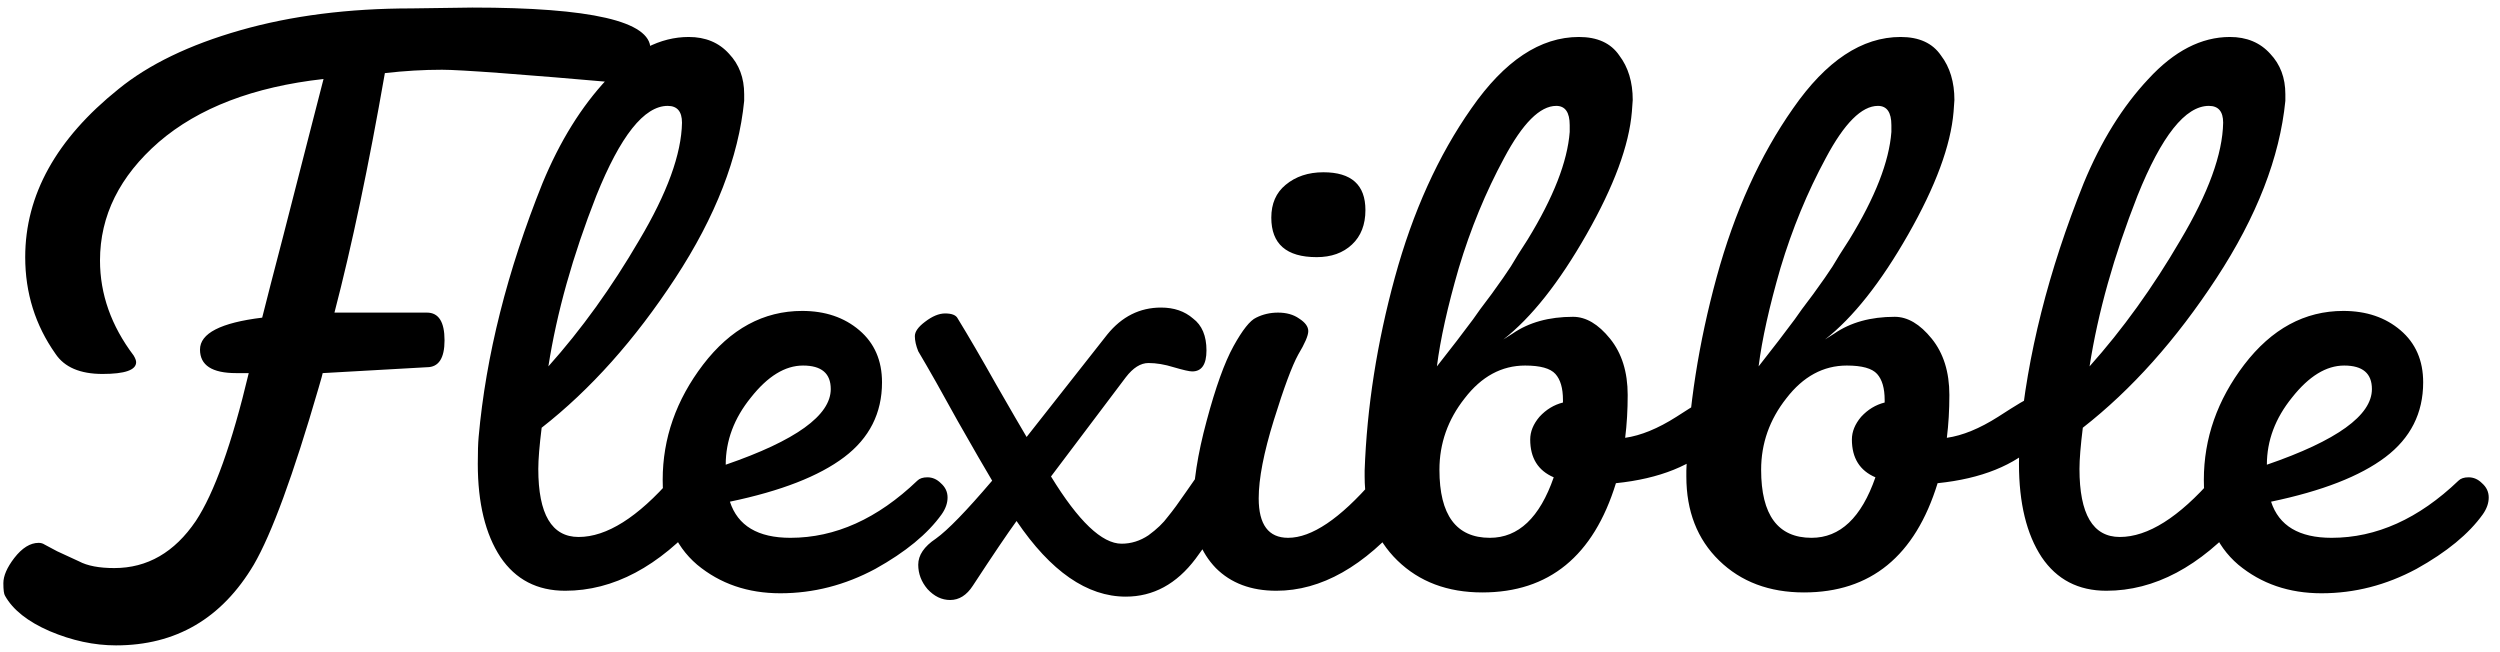
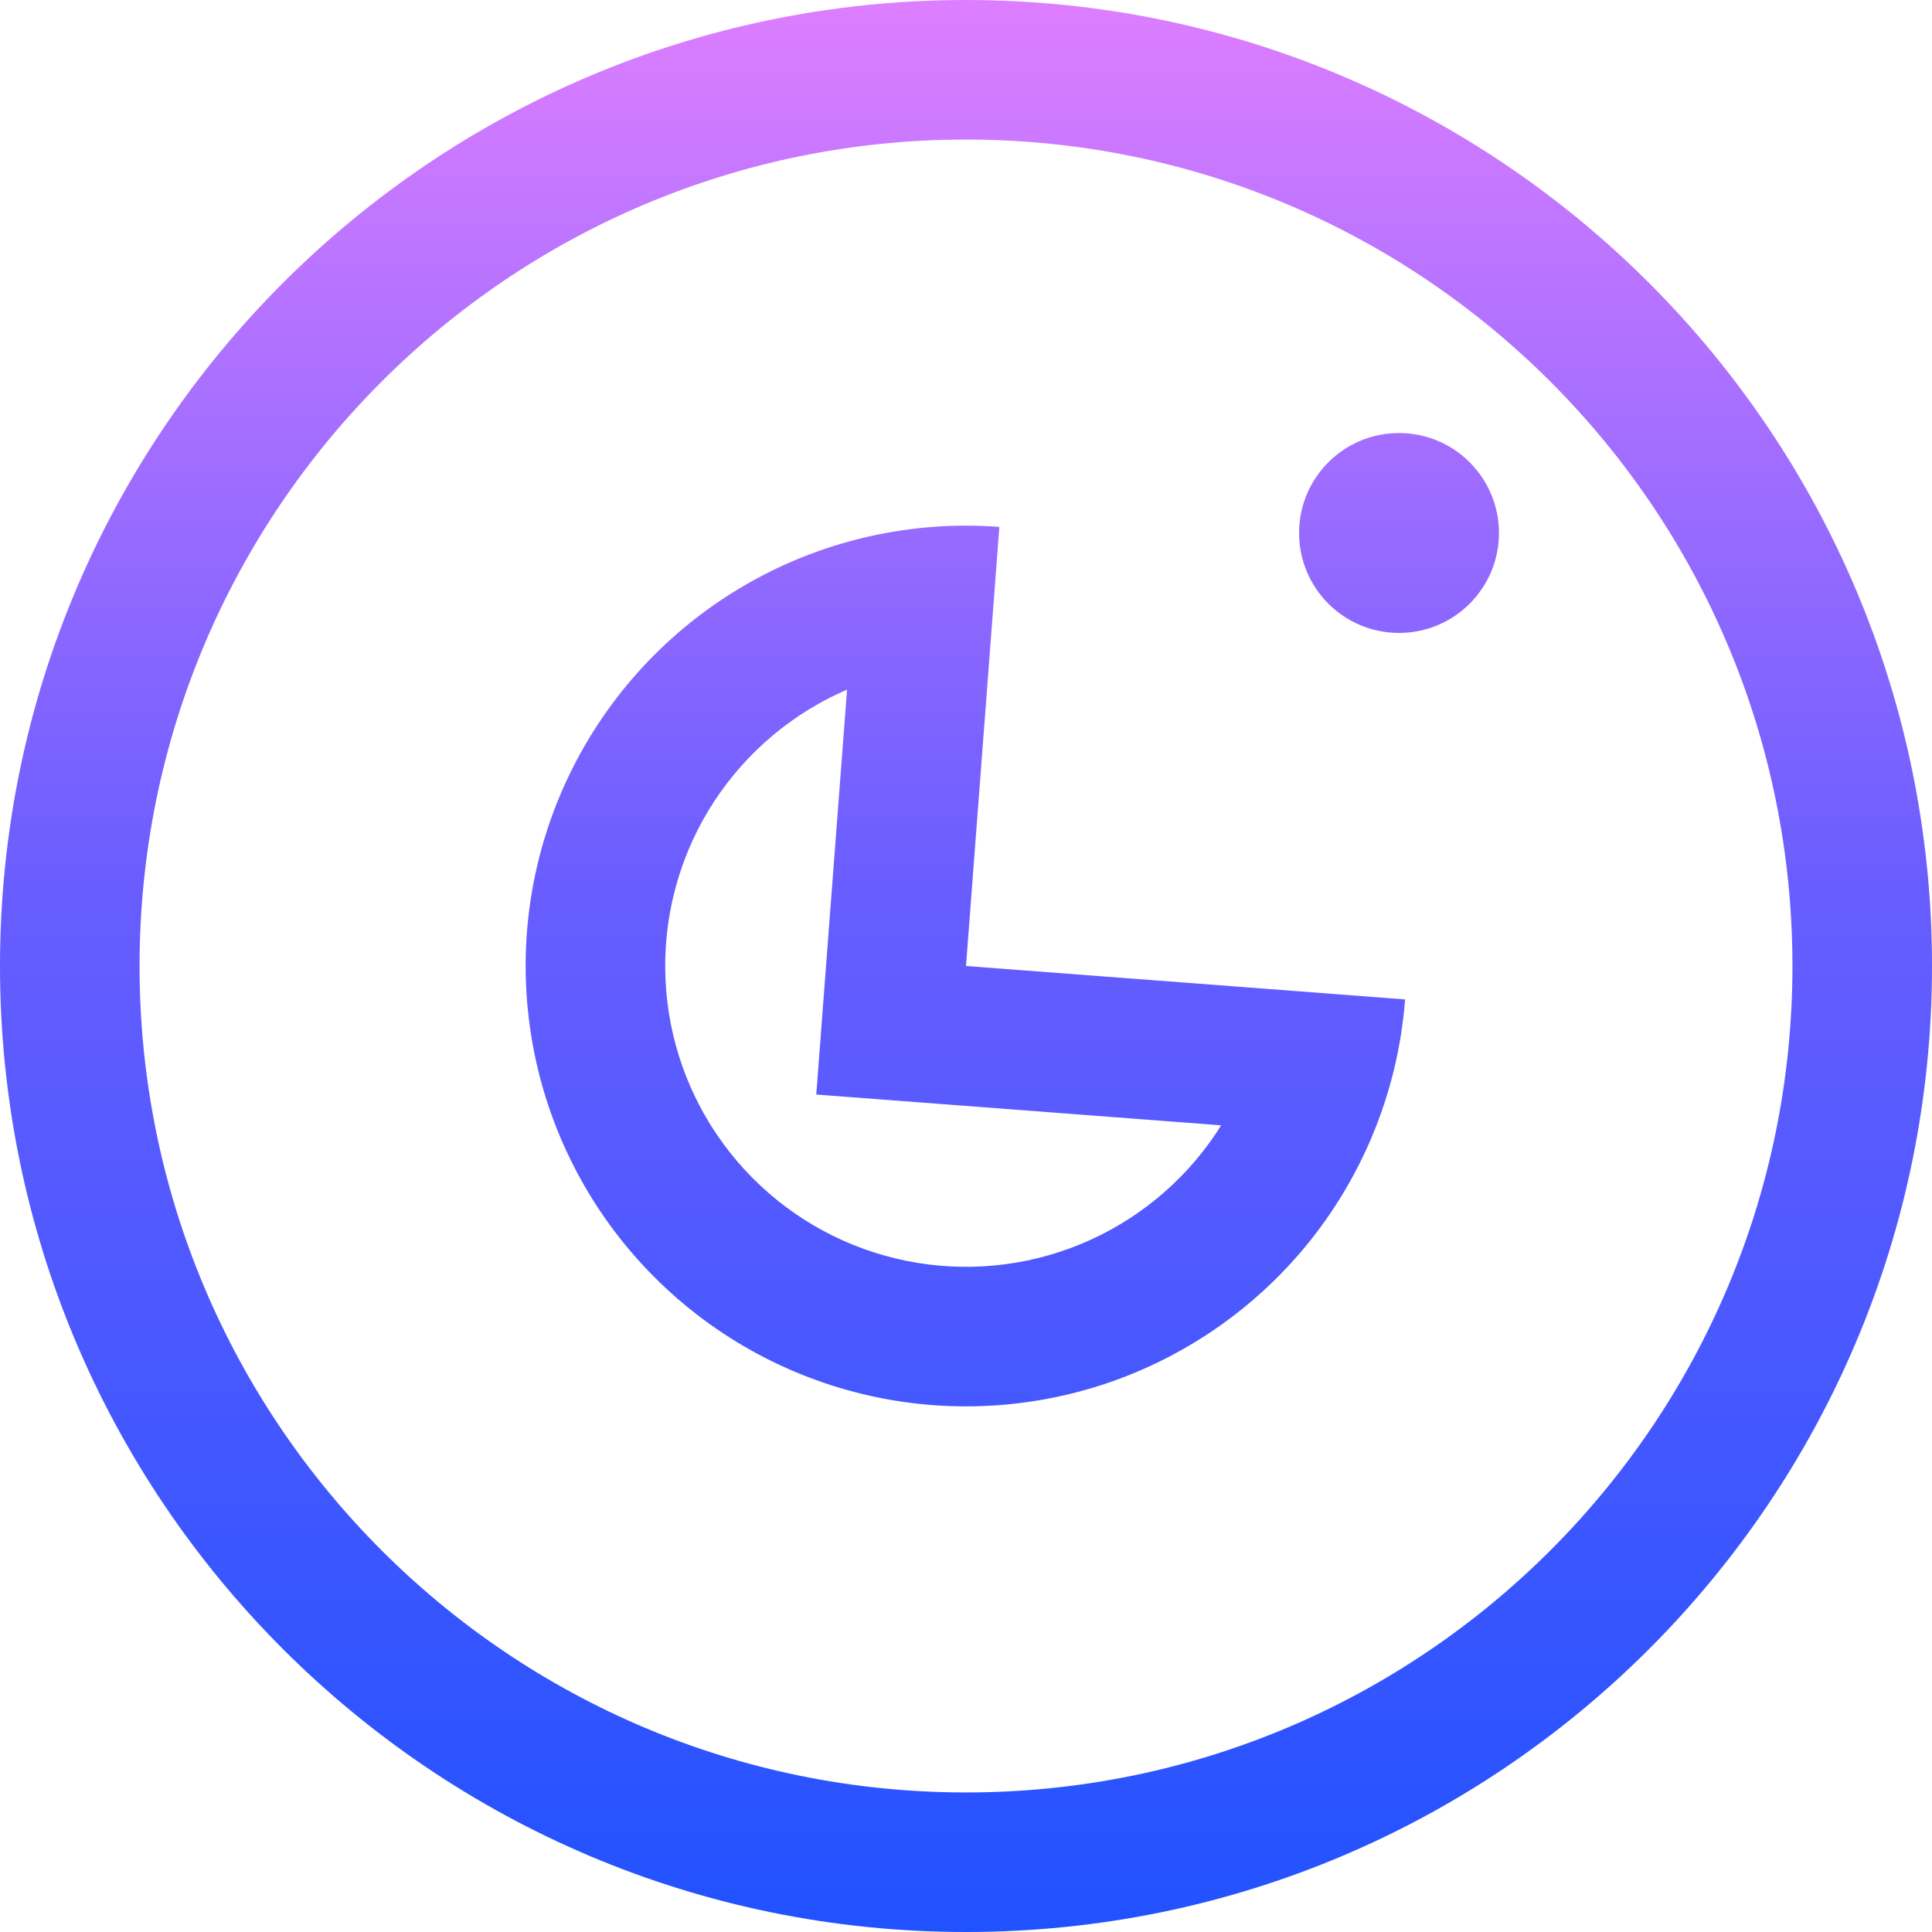
- <svg xmlns="http://www.w3.org/2000/svg" width="119" height="31" viewBox="0 0 119 31" fill="none">
-   <path d="M22.48 0.36C28.133 0.36 30.96 1.013 30.96 2.32C30.96 2.773 30.853 3.16 30.64 3.48C30.453 3.8 30.173 3.96 29.8 3.96H29.68C24.8 3.533 21.92 3.32 21.04 3.32C20.16 3.32 19.253 3.373 18.32 3.48C17.547 7.907 16.747 11.707 15.92 14.88H20.32C20.88 14.88 21.16 15.32 21.16 16.2C21.16 17.053 20.88 17.48 20.32 17.48L15.36 17.76C15.36 17.787 15.293 18.027 15.16 18.48C13.96 22.613 12.933 25.413 12.08 26.88C10.56 29.44 8.373 30.72 5.52 30.72C4.48 30.72 3.427 30.493 2.36 30.04C1.32 29.587 0.613 29.027 0.24 28.36C0.187 28.28 0.16 28.08 0.16 27.76C0.16 27.413 0.333 27.013 0.68 26.56C1.053 26.08 1.44 25.84 1.84 25.84C1.947 25.84 2.04 25.867 2.12 25.92C2.227 25.973 2.427 26.08 2.72 26.24L3.76 26.72C4.16 26.933 4.72 27.04 5.44 27.04C7.013 27.04 8.307 26.293 9.32 24.8C10.2 23.467 11.04 21.12 11.84 17.76H11.24C10.093 17.76 9.52 17.387 9.52 16.64C9.52 15.867 10.507 15.36 12.48 15.12C12.693 14.267 13.027 12.973 13.48 11.24C13.933 9.48 14.333 7.92 14.68 6.56C15.027 5.2 15.267 4.267 15.4 3.76C12.067 4.133 9.453 5.133 7.56 6.76C5.693 8.387 4.76 10.267 4.76 12.4C4.76 14 5.293 15.507 6.36 16.92C6.44 17.053 6.48 17.16 6.48 17.24C6.48 17.613 5.947 17.8 4.88 17.8C3.813 17.8 3.067 17.48 2.64 16.84C1.68 15.48 1.2 13.947 1.2 12.24C1.2 9.28 2.68 6.613 5.64 4.24C7.08 3.067 9.013 2.133 11.44 1.44C13.867 0.747 16.587 0.4 19.6 0.4L22.48 0.36ZM26.903 28.12C25.57 28.12 24.543 27.587 23.823 26.52C23.103 25.427 22.743 23.947 22.743 22.08C22.743 21.52 22.756 21.093 22.783 20.8C23.13 16.933 24.143 12.907 25.823 8.72C26.65 6.72 27.677 5.067 28.903 3.76C30.13 2.427 31.423 1.76 32.783 1.76C33.583 1.76 34.223 2.027 34.703 2.56C35.183 3.067 35.423 3.707 35.423 4.48V4.8C35.157 7.493 34.063 10.307 32.143 13.24C30.223 16.173 28.103 18.547 25.783 20.36C25.677 21.213 25.623 21.867 25.623 22.32C25.623 24.48 26.263 25.56 27.543 25.56C28.877 25.56 30.357 24.627 31.983 22.76C32.17 22.573 32.397 22.48 32.663 22.48C32.956 22.48 33.223 22.6 33.463 22.84C33.73 23.053 33.863 23.333 33.863 23.68C33.863 24 33.703 24.333 33.383 24.68C31.357 26.973 29.197 28.12 26.903 28.12ZM31.783 5.04C30.663 5.04 29.53 6.467 28.383 9.32C27.263 12.173 26.503 14.88 26.103 17.44C27.677 15.68 29.116 13.68 30.423 11.44C31.756 9.2 32.437 7.333 32.463 5.84C32.463 5.307 32.236 5.04 31.783 5.04ZM31.544 22.84C31.544 20.867 32.184 19.04 33.464 17.36C34.771 15.653 36.344 14.8 38.184 14.8C39.277 14.8 40.184 15.107 40.904 15.72C41.624 16.333 41.984 17.16 41.984 18.2C41.984 19.667 41.384 20.853 40.184 21.76C38.984 22.667 37.171 23.373 34.744 23.88C35.117 25.027 36.077 25.6 37.624 25.6C39.757 25.6 41.771 24.693 43.664 22.88C43.771 22.773 43.931 22.72 44.144 22.72C44.384 22.72 44.597 22.813 44.784 23C44.997 23.187 45.104 23.413 45.104 23.68C45.104 23.947 45.011 24.213 44.824 24.48C44.157 25.413 43.104 26.28 41.664 27.08C40.224 27.853 38.717 28.24 37.144 28.24C35.597 28.24 34.277 27.787 33.184 26.88C32.091 25.947 31.544 24.6 31.544 22.84ZM38.224 17.4C37.371 17.4 36.544 17.907 35.744 18.92C34.944 19.907 34.544 20.973 34.544 22.12C37.877 20.973 39.544 19.773 39.544 18.52C39.544 17.773 39.104 17.4 38.224 17.4ZM48.388 24.8C47.961 25.387 47.267 26.413 46.307 27.88C46.014 28.333 45.654 28.56 45.227 28.56C44.828 28.56 44.468 28.387 44.148 28.04C43.854 27.693 43.708 27.307 43.708 26.88C43.708 26.427 43.987 26.013 44.547 25.64C45.108 25.24 46.001 24.32 47.227 22.88C46.907 22.347 46.361 21.4 45.587 20.04C44.841 18.68 44.214 17.573 43.708 16.72C43.601 16.453 43.547 16.213 43.547 16C43.547 15.787 43.708 15.56 44.028 15.32C44.374 15.053 44.694 14.92 44.987 14.92C45.307 14.92 45.508 15 45.587 15.16C46.094 15.987 46.708 17.04 47.428 18.32C48.148 19.573 48.627 20.4 48.867 20.8L52.708 15.92C53.401 15.067 54.254 14.64 55.267 14.64C55.881 14.64 56.388 14.813 56.788 15.16C57.214 15.48 57.428 15.987 57.428 16.68C57.428 17.347 57.201 17.68 56.748 17.68C56.614 17.68 56.321 17.613 55.867 17.48C55.441 17.347 55.041 17.28 54.667 17.28C54.294 17.28 53.934 17.507 53.587 17.96L50.028 22.68C51.334 24.813 52.454 25.88 53.388 25.88C53.841 25.88 54.267 25.747 54.667 25.48C55.068 25.187 55.374 24.893 55.587 24.6C55.828 24.307 56.121 23.907 56.468 23.4C56.814 22.893 57.081 22.52 57.267 22.28C57.454 22.04 57.681 21.92 57.947 21.92C58.214 21.92 58.414 22.027 58.547 22.24C58.708 22.453 58.788 22.72 58.788 23.04C58.788 23.333 58.734 23.56 58.627 23.72C58.547 23.853 58.361 24.213 58.068 24.8C57.774 25.36 57.388 25.96 56.907 26.6C56.001 27.8 54.894 28.4 53.587 28.4C51.748 28.4 50.014 27.2 48.388 24.8ZM56.794 24.16C56.794 22.987 57.008 21.613 57.434 20.04C57.861 18.44 58.288 17.253 58.714 16.48C59.141 15.707 59.501 15.253 59.794 15.12C60.114 14.96 60.461 14.88 60.834 14.88C61.234 14.88 61.568 14.973 61.834 15.16C62.128 15.347 62.274 15.547 62.274 15.76C62.274 15.973 62.114 16.347 61.794 16.88C61.501 17.413 61.114 18.453 60.634 20C60.154 21.547 59.914 22.787 59.914 23.72C59.914 24.973 60.381 25.6 61.314 25.6C62.434 25.6 63.781 24.693 65.354 22.88C65.568 22.613 65.821 22.48 66.114 22.48C66.434 22.48 66.714 22.6 66.954 22.84C67.221 23.053 67.354 23.32 67.354 23.64C67.354 23.933 67.208 24.267 66.914 24.64C64.941 26.96 62.888 28.12 60.754 28.12C59.554 28.12 58.594 27.76 57.874 27.04C57.154 26.293 56.794 25.333 56.794 24.16ZM62.674 12.24C61.234 12.24 60.514 11.613 60.514 10.36C60.514 9.693 60.741 9.173 61.194 8.8C61.674 8.4 62.274 8.2 62.994 8.2C64.328 8.2 64.994 8.8 64.994 10C64.994 10.693 64.781 11.24 64.354 11.64C63.928 12.04 63.368 12.24 62.674 12.24ZM70.918 25.6C72.278 25.6 73.291 24.64 73.957 22.72C73.211 22.4 72.838 21.8 72.838 20.92C72.838 20.547 72.984 20.187 73.278 19.84C73.597 19.493 73.971 19.267 74.397 19.16V19.04C74.397 18.48 74.278 18.067 74.037 17.8C73.797 17.533 73.317 17.4 72.597 17.4C71.478 17.4 70.517 17.92 69.718 18.96C68.918 19.973 68.517 21.107 68.517 22.36C68.517 24.52 69.317 25.6 70.918 25.6ZM77.677 5.32C77.544 6.92 76.824 8.867 75.517 11.16C74.211 13.453 72.891 15.12 71.558 16.16L71.998 15.88C72.771 15.347 73.731 15.08 74.877 15.08C75.491 15.08 76.078 15.427 76.638 16.12C77.198 16.813 77.478 17.707 77.478 18.8C77.478 19.52 77.438 20.2 77.358 20.84C78.104 20.733 78.918 20.4 79.797 19.84C80.704 19.253 81.198 18.96 81.278 18.96C81.864 18.96 82.157 19.307 82.157 20C82.157 20.427 81.998 20.787 81.677 21.08C80.584 22.147 78.998 22.787 76.918 23C75.851 26.467 73.731 28.2 70.558 28.2C68.904 28.2 67.558 27.693 66.517 26.68C65.478 25.667 64.957 24.333 64.957 22.68V22.4C65.064 19.387 65.544 16.32 66.397 13.2C67.251 10.08 68.464 7.4 70.037 5.16C71.611 2.893 73.317 1.76 75.157 1.76C76.037 1.76 76.677 2.053 77.078 2.64C77.504 3.2 77.718 3.907 77.718 4.76L77.677 5.32ZM74.078 5.04C73.304 5.04 72.478 5.867 71.597 7.52C70.718 9.147 69.998 10.893 69.438 12.76C68.904 14.6 68.558 16.16 68.397 17.44C69.091 16.56 69.664 15.813 70.118 15.2C70.278 14.96 70.571 14.56 70.998 14C71.424 13.413 71.731 12.973 71.918 12.68C72.104 12.36 72.371 11.933 72.718 11.4C73.944 9.4 74.611 7.693 74.718 6.28V5.96C74.718 5.347 74.504 5.04 74.078 5.04ZM86.23 25.6C87.59 25.6 88.603 24.64 89.27 22.72C88.523 22.4 88.15 21.8 88.15 20.92C88.15 20.547 88.297 20.187 88.59 19.84C88.91 19.493 89.283 19.267 89.71 19.16V19.04C89.71 18.48 89.59 18.067 89.35 17.8C89.11 17.533 88.63 17.4 87.91 17.4C86.79 17.4 85.83 17.92 85.03 18.96C84.23 19.973 83.83 21.107 83.83 22.36C83.83 24.52 84.63 25.6 86.23 25.6ZM92.99 5.32C92.857 6.92 92.137 8.867 90.83 11.16C89.523 13.453 88.203 15.12 86.87 16.16L87.31 15.88C88.083 15.347 89.043 15.08 90.19 15.08C90.803 15.08 91.39 15.427 91.95 16.12C92.51 16.813 92.79 17.707 92.79 18.8C92.79 19.52 92.75 20.2 92.67 20.84C93.417 20.733 94.23 20.4 95.11 19.84C96.017 19.253 96.51 18.96 96.59 18.96C97.177 18.96 97.47 19.307 97.47 20C97.47 20.427 97.31 20.787 96.99 21.08C95.897 22.147 94.31 22.787 92.23 23C91.163 26.467 89.043 28.2 85.87 28.2C84.217 28.2 82.87 27.693 81.83 26.68C80.79 25.667 80.27 24.333 80.27 22.68V22.4C80.377 19.387 80.857 16.32 81.71 13.2C82.563 10.08 83.777 7.4 85.35 5.16C86.923 2.893 88.63 1.76 90.47 1.76C91.35 1.76 91.99 2.053 92.39 2.64C92.817 3.2 93.03 3.907 93.03 4.76L92.99 5.32ZM89.39 5.04C88.617 5.04 87.79 5.867 86.91 7.52C86.03 9.147 85.31 10.893 84.75 12.76C84.217 14.6 83.87 16.16 83.71 17.44C84.403 16.56 84.977 15.813 85.43 15.2C85.59 14.96 85.883 14.56 86.31 14C86.737 13.413 87.043 12.973 87.23 12.68C87.417 12.36 87.683 11.933 88.03 11.4C89.257 9.4 89.923 7.693 90.03 6.28V5.96C90.03 5.347 89.817 5.04 89.39 5.04ZM100.263 28.12C98.929 28.12 97.903 27.587 97.183 26.52C96.463 25.427 96.103 23.947 96.103 22.08C96.103 21.52 96.116 21.093 96.142 20.8C96.489 16.933 97.502 12.907 99.183 8.72C100.009 6.72 101.036 5.067 102.263 3.76C103.489 2.427 104.783 1.76 106.143 1.76C106.943 1.76 107.583 2.027 108.063 2.56C108.543 3.067 108.783 3.707 108.783 4.48V4.8C108.516 7.493 107.423 10.307 105.503 13.24C103.583 16.173 101.463 18.547 99.142 20.36C99.036 21.213 98.983 21.867 98.983 22.32C98.983 24.48 99.623 25.56 100.903 25.56C102.236 25.56 103.716 24.627 105.343 22.76C105.529 22.573 105.756 22.48 106.023 22.48C106.316 22.48 106.583 22.6 106.823 22.84C107.089 23.053 107.223 23.333 107.223 23.68C107.223 24 107.063 24.333 106.743 24.68C104.716 26.973 102.556 28.12 100.263 28.12ZM105.143 5.04C104.023 5.04 102.889 6.467 101.743 9.32C100.623 12.173 99.862 14.88 99.463 17.44C101.036 15.68 102.476 13.68 103.783 11.44C105.116 9.2 105.796 7.333 105.822 5.84C105.822 5.307 105.596 5.04 105.143 5.04ZM104.903 22.84C104.903 20.867 105.543 19.04 106.823 17.36C108.13 15.653 109.703 14.8 111.543 14.8C112.637 14.8 113.543 15.107 114.263 15.72C114.983 16.333 115.343 17.16 115.343 18.2C115.343 19.667 114.743 20.853 113.543 21.76C112.343 22.667 110.53 23.373 108.103 23.88C108.477 25.027 109.437 25.6 110.983 25.6C113.117 25.6 115.13 24.693 117.023 22.88C117.13 22.773 117.29 22.72 117.503 22.72C117.743 22.72 117.957 22.813 118.143 23C118.357 23.187 118.463 23.413 118.463 23.68C118.463 23.947 118.37 24.213 118.183 24.48C117.517 25.413 116.463 26.28 115.023 27.08C113.583 27.853 112.077 28.24 110.503 28.24C108.957 28.24 107.637 27.787 106.543 26.88C105.45 25.947 104.903 24.6 104.903 22.84ZM111.583 17.4C110.73 17.4 109.903 17.907 109.103 18.92C108.303 19.907 107.903 20.973 107.903 22.12C111.237 20.973 112.903 19.773 112.903 18.52C112.903 17.773 112.463 17.4 111.583 17.4Z" fill="black" />
+ <svg xmlns="http://www.w3.org/2000/svg" width="30" height="30" viewBox="0 0 30 30" fill="none">
+   <path fill-rule="evenodd" clip-rule="evenodd" d="M27.833 15C27.833 22.088 22.088 27.833 15 27.833C7.912 27.833 2.167 22.088 2.167 15C2.167 7.912 7.912 2.167 15 2.167C22.088 2.167 27.833 7.912 27.833 15ZM30 15C30 23.284 23.284 30 15 30C6.716 30 0 23.284 0 15C0 6.716 6.716 0 15 0C23.284 0 30 6.716 30 15ZM23.276 8.276C23.276 9.133 22.581 9.828 21.724 9.828C20.867 9.828 20.172 9.133 20.172 8.276C20.172 7.419 20.867 6.724 21.724 6.724C22.581 6.724 23.276 7.419 23.276 8.276ZM15.164 12.84L15.354 10.342L15.518 8.182C14.78 8.126 14.042 8.19 13.331 8.369C12.744 8.517 12.176 8.742 11.643 9.043C10.465 9.707 9.51 10.705 8.899 11.912C8.288 13.118 8.049 14.479 8.212 15.821C8.374 17.164 8.931 18.428 9.812 19.454C10.693 20.48 11.858 21.222 13.161 21.586C14.464 21.95 15.845 21.919 17.13 21.498C18.415 21.076 19.546 20.283 20.381 19.219C20.758 18.738 21.067 18.21 21.302 17.652C21.586 16.977 21.762 16.258 21.818 15.52L21.818 15.519L19.658 15.354L17.16 15.164L15 15L15.164 12.84ZM18.962 17.474L14.835 17.16L12.675 16.996L12.839 14.836L13.153 10.709C13.001 10.775 12.852 10.848 12.707 10.93C11.902 11.384 11.25 12.066 10.832 12.89C10.415 13.714 10.252 14.644 10.363 15.561C10.473 16.478 10.854 17.342 11.456 18.043C12.058 18.744 12.854 19.251 13.744 19.499C14.633 19.747 15.577 19.727 16.455 19.439C17.333 19.151 18.106 18.609 18.676 17.882C18.779 17.751 18.874 17.615 18.962 17.474Z" fill="url(#paint0_linear_883_4378)" />
+   <defs>
+     <linearGradient id="paint0_linear_883_4378" x1="15" y1="0" x2="15" y2="30" gradientUnits="userSpaceOnUse">
+       <stop stop-color="#DD7EFF" />
+       <stop offset="0.461" stop-color="#685DFF" />
+       <stop offset="1" stop-color="#2152FF" />
+     </linearGradient>
+   </defs>
</svg>
